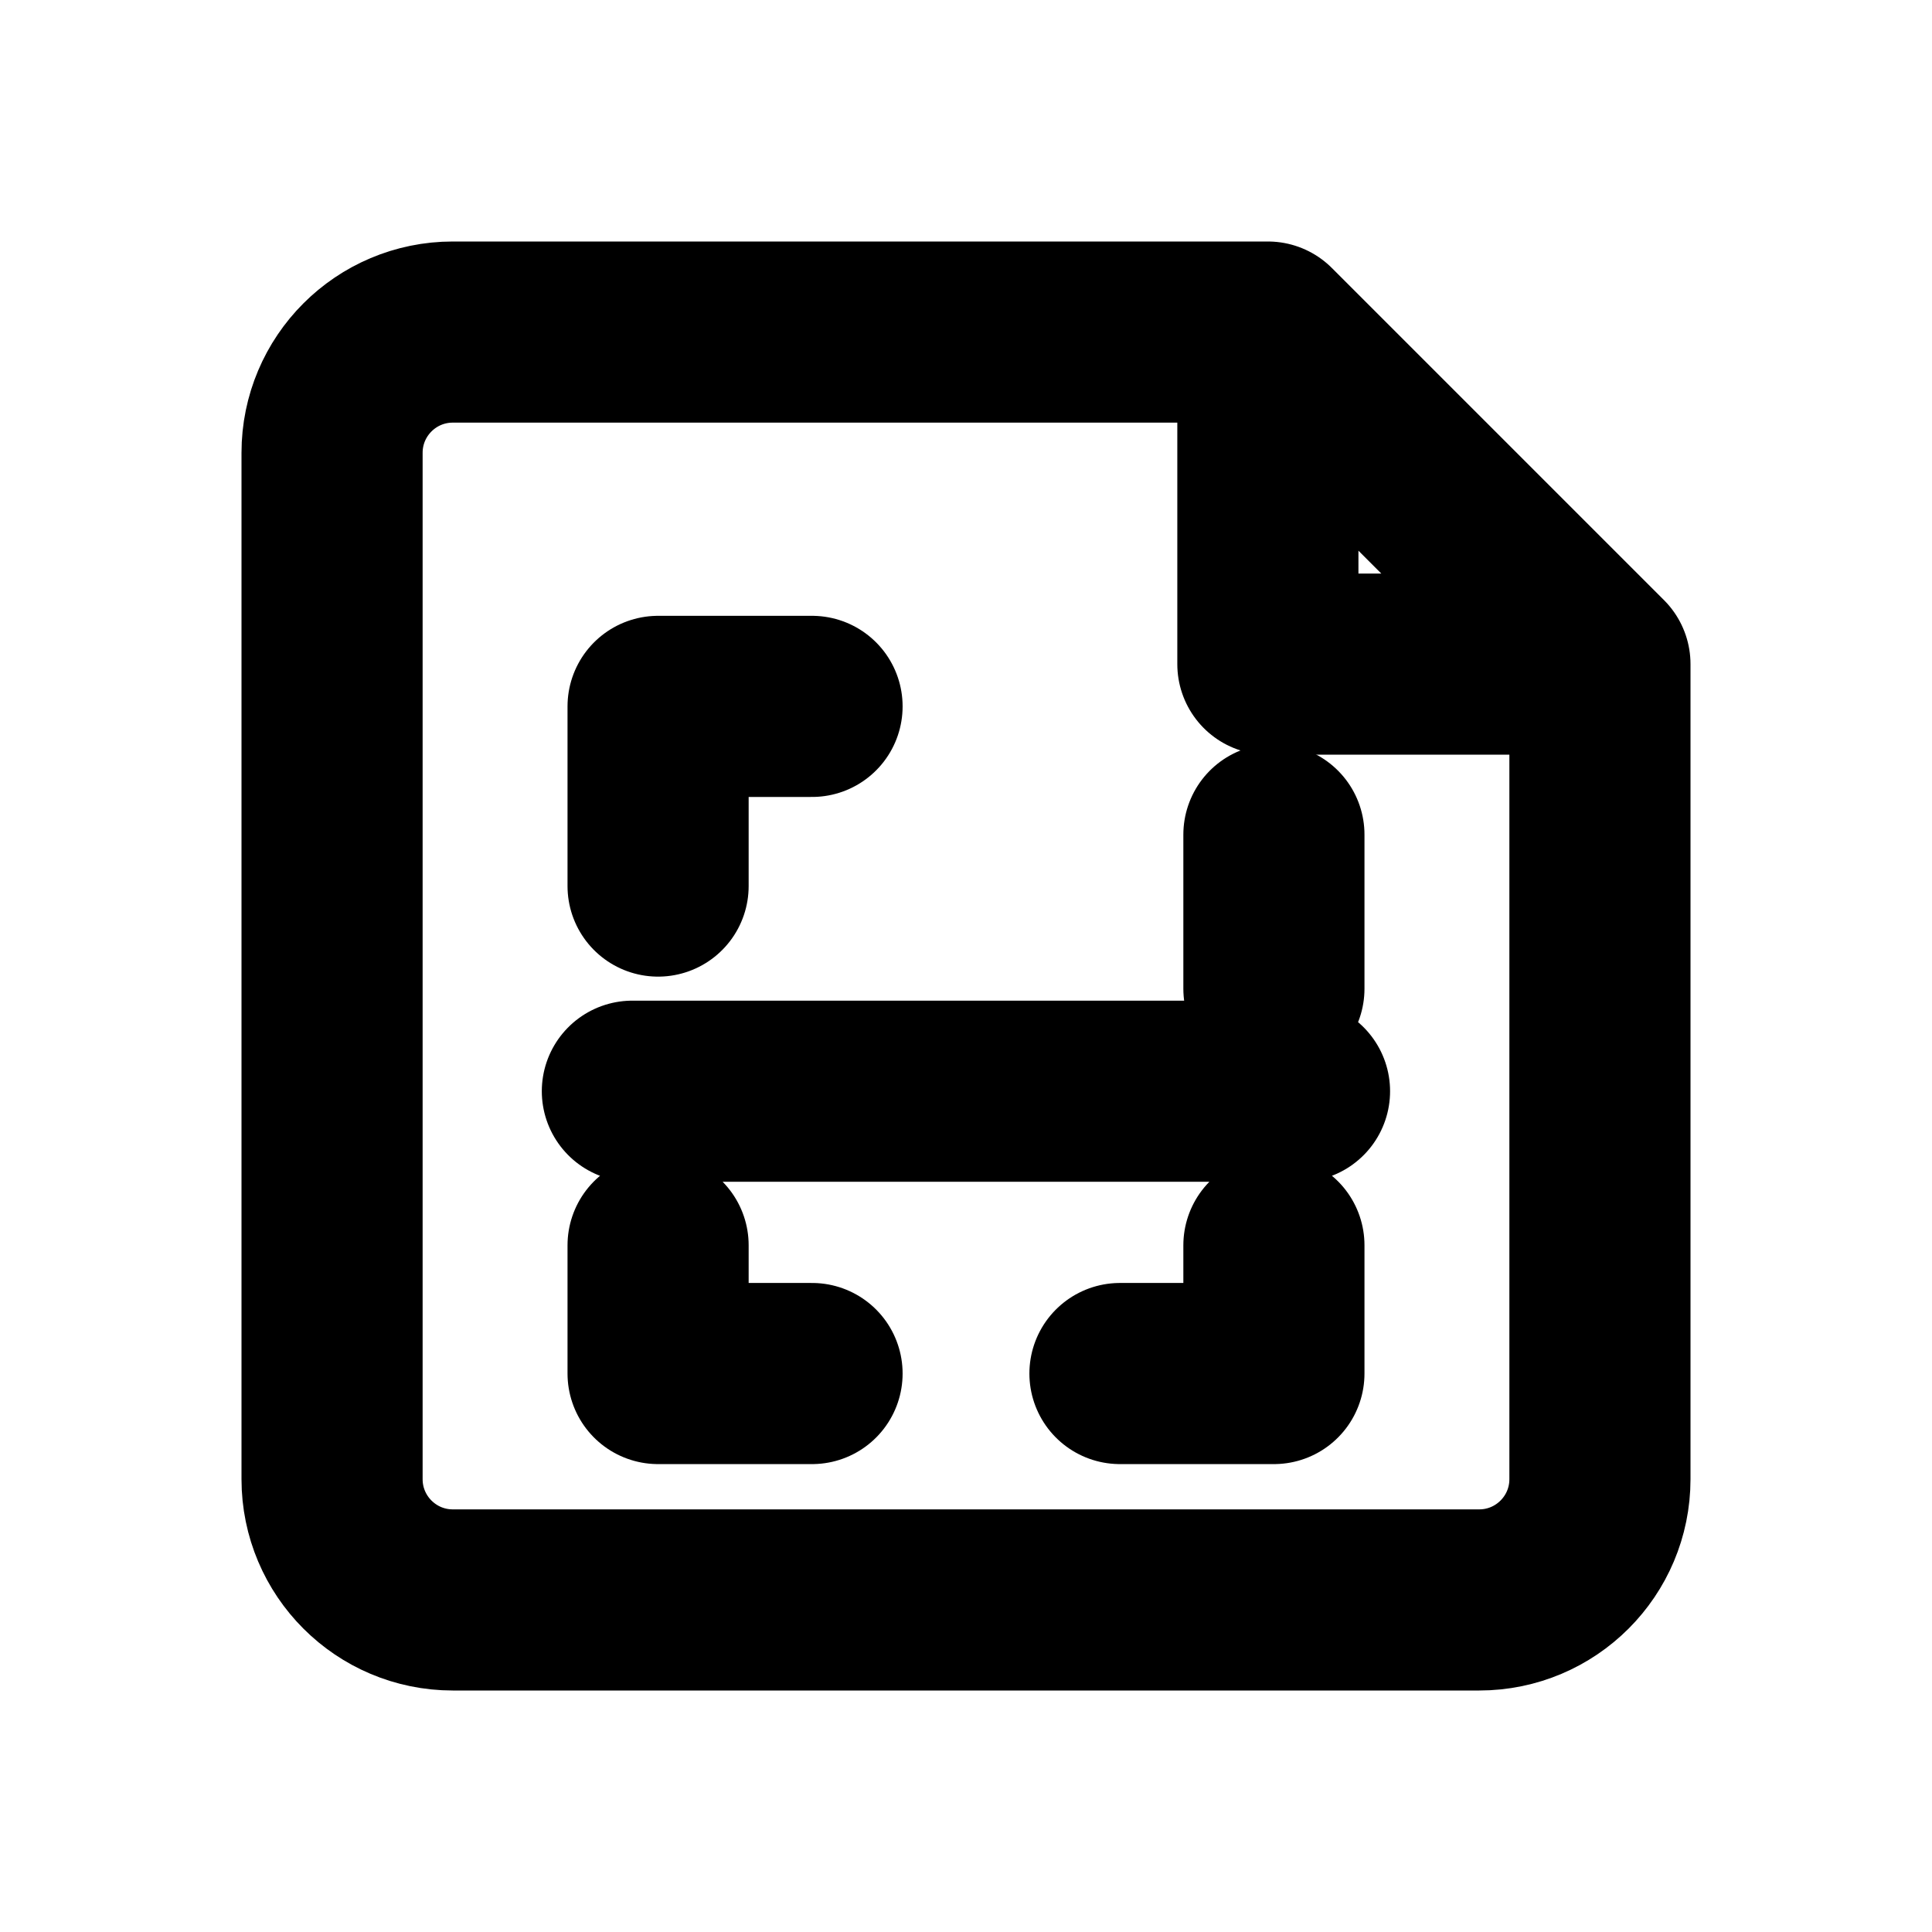
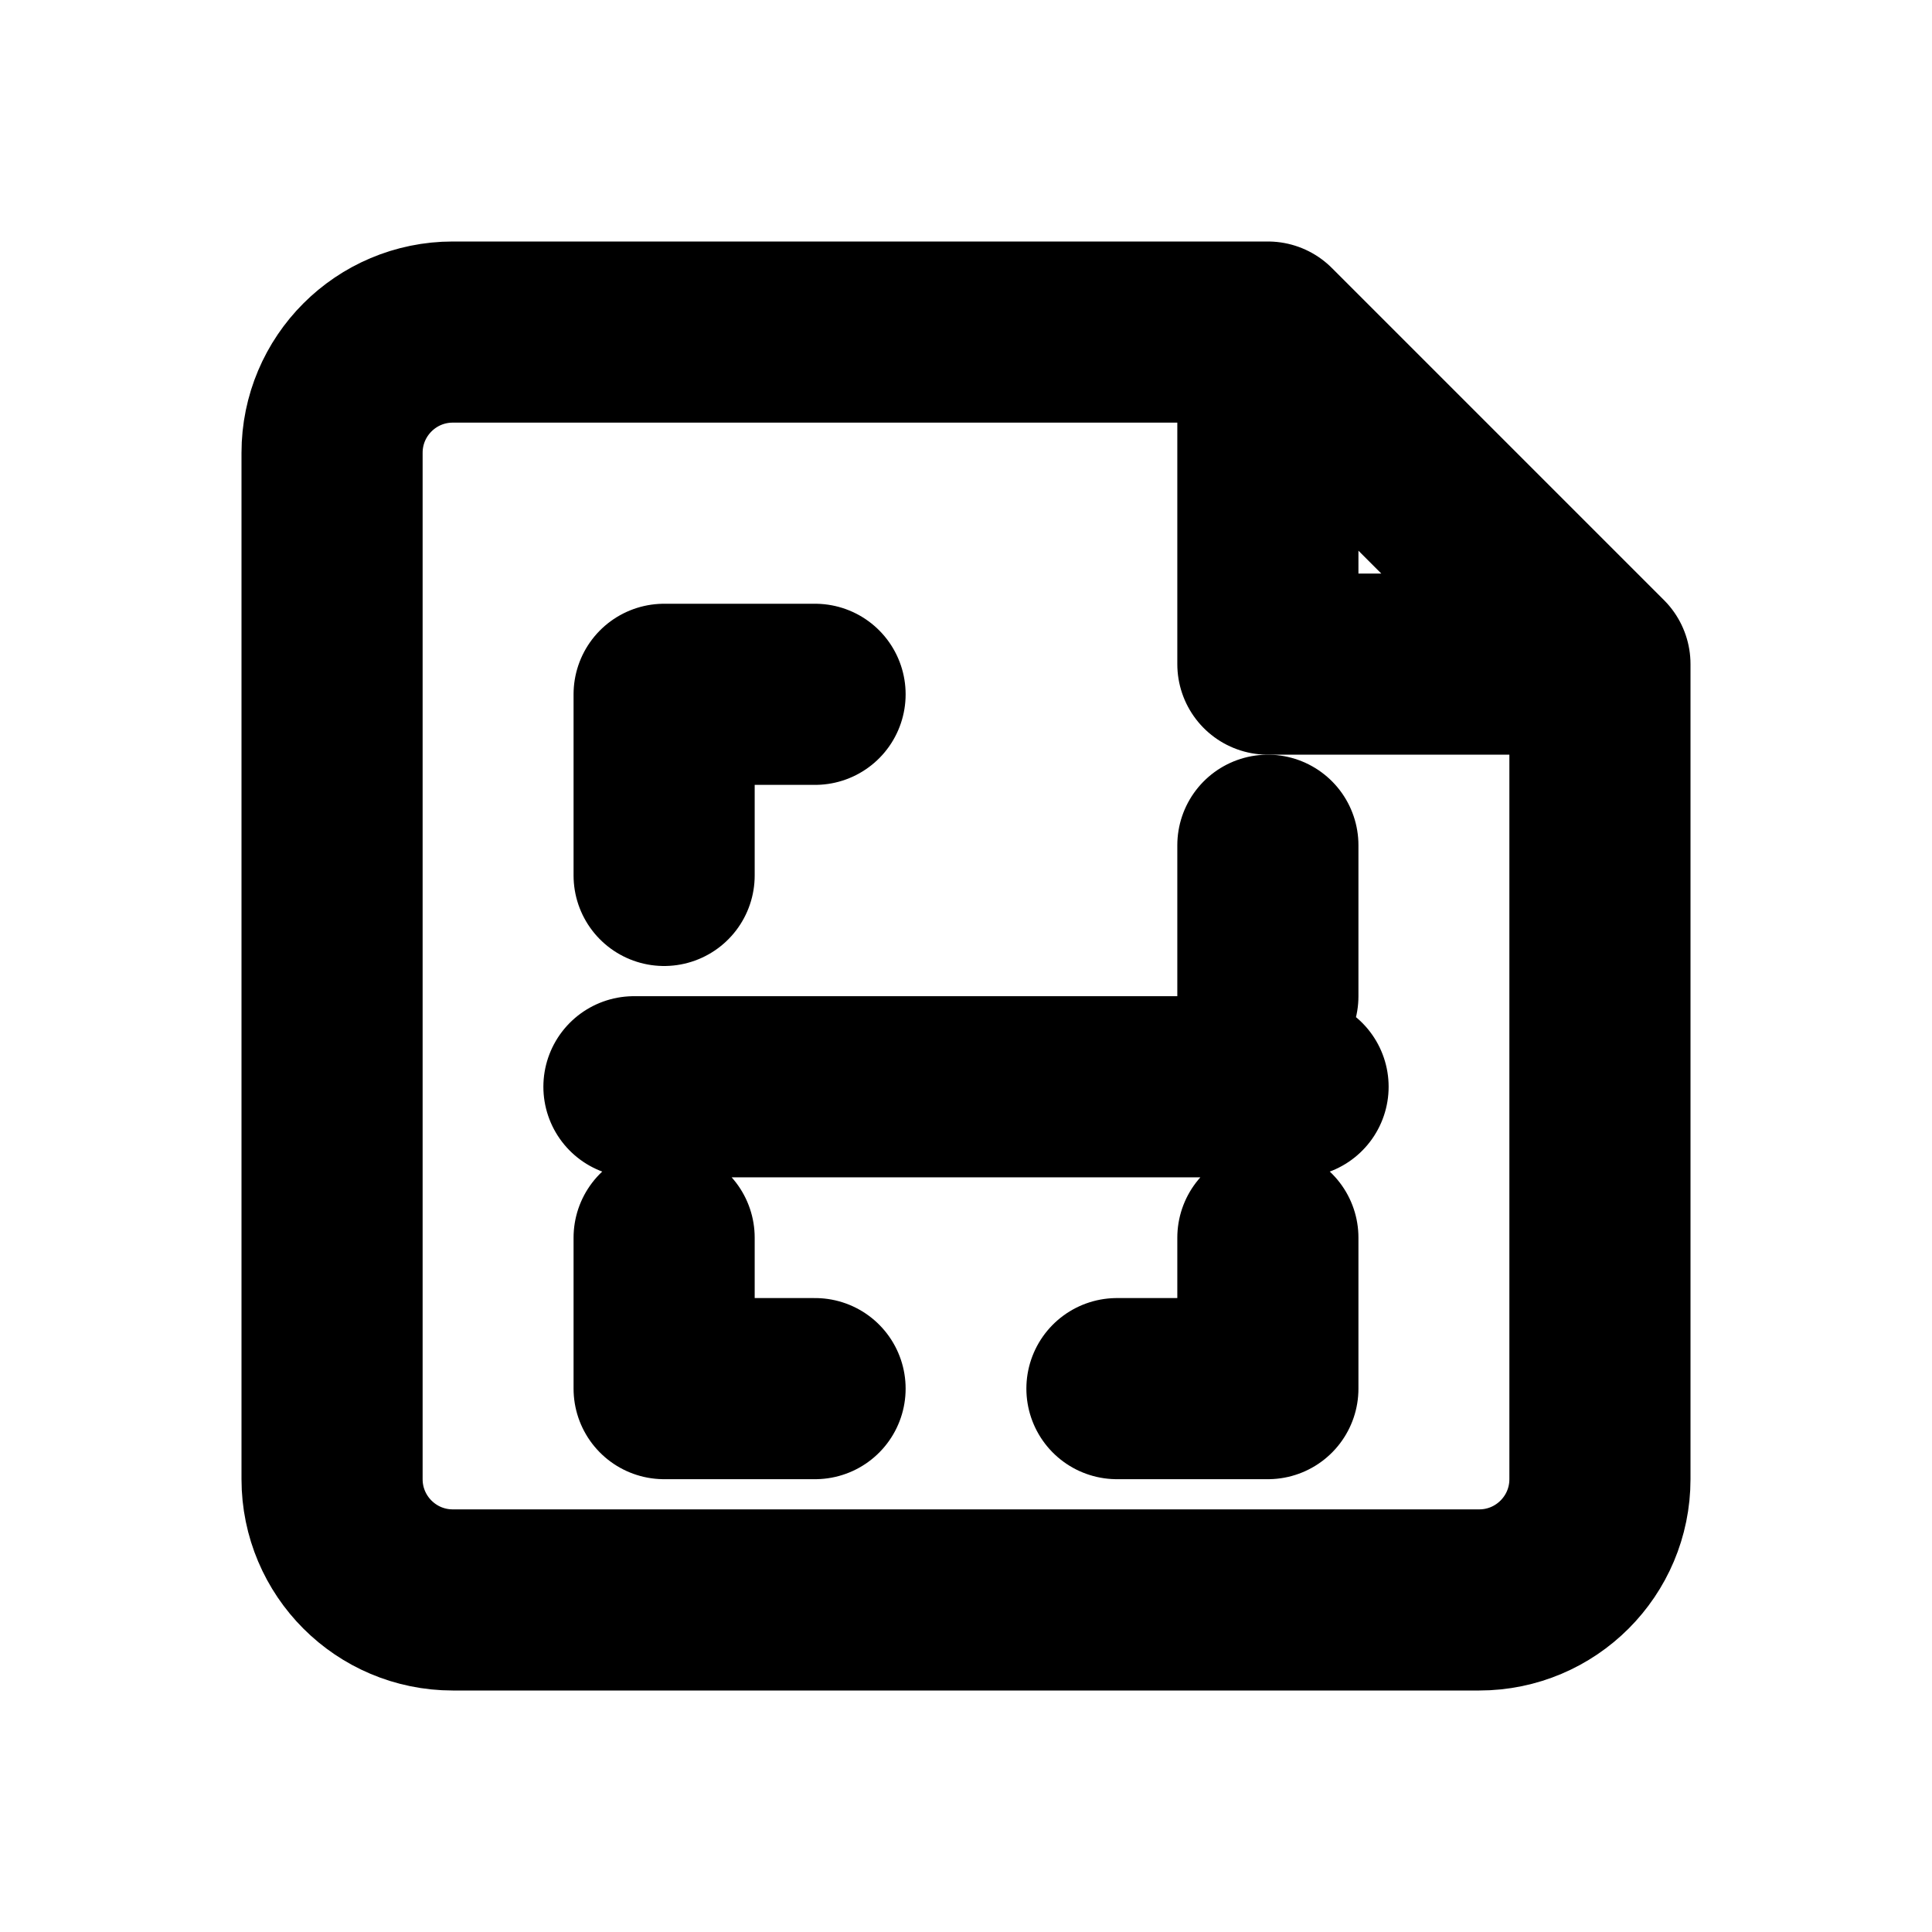
<svg xmlns="http://www.w3.org/2000/svg" width="16" height="16" viewBox="0 0 16 16" fill="none" stroke="currentColor" stroke-width="1.5" stroke-linecap="round" stroke-linejoin="round" aria-hidden="true" focusable="false">
-   <path d="M10.5 2.75H3.75a1 1 0 0 0-1 1v8.5a1 1 0 0 0 1 1h8.5a1 1 0 0 0 1-1V5.5L10.5 2.75Zm0 0V5.5h2.75" />
-   <path d="M5.45 7.338V5.85h1.275M10.55 8.188v-1.276M5.45 10.313v1.062h1.275m2.55 0H10.55V10.313M5.237 9.037h5.525" />
+   <path d="M10.5 2.75H3.75A1 1 0 0 0 2.75 3.75V12.25A1 1 0 0 0 3.75 13.25H12.25A1 1 0 0 0 13.25 12.25V5.5L10.5 2.75ZM10.5 2.75V5.5H13.25" />
+   <path d="M5.5 7.25V5.75H6.75M10.5 8.25V7M5.5 10.25V11.5H6.75M9.25 11.5H10.5V10.25M5.25 9H10.75" />
</svg>
